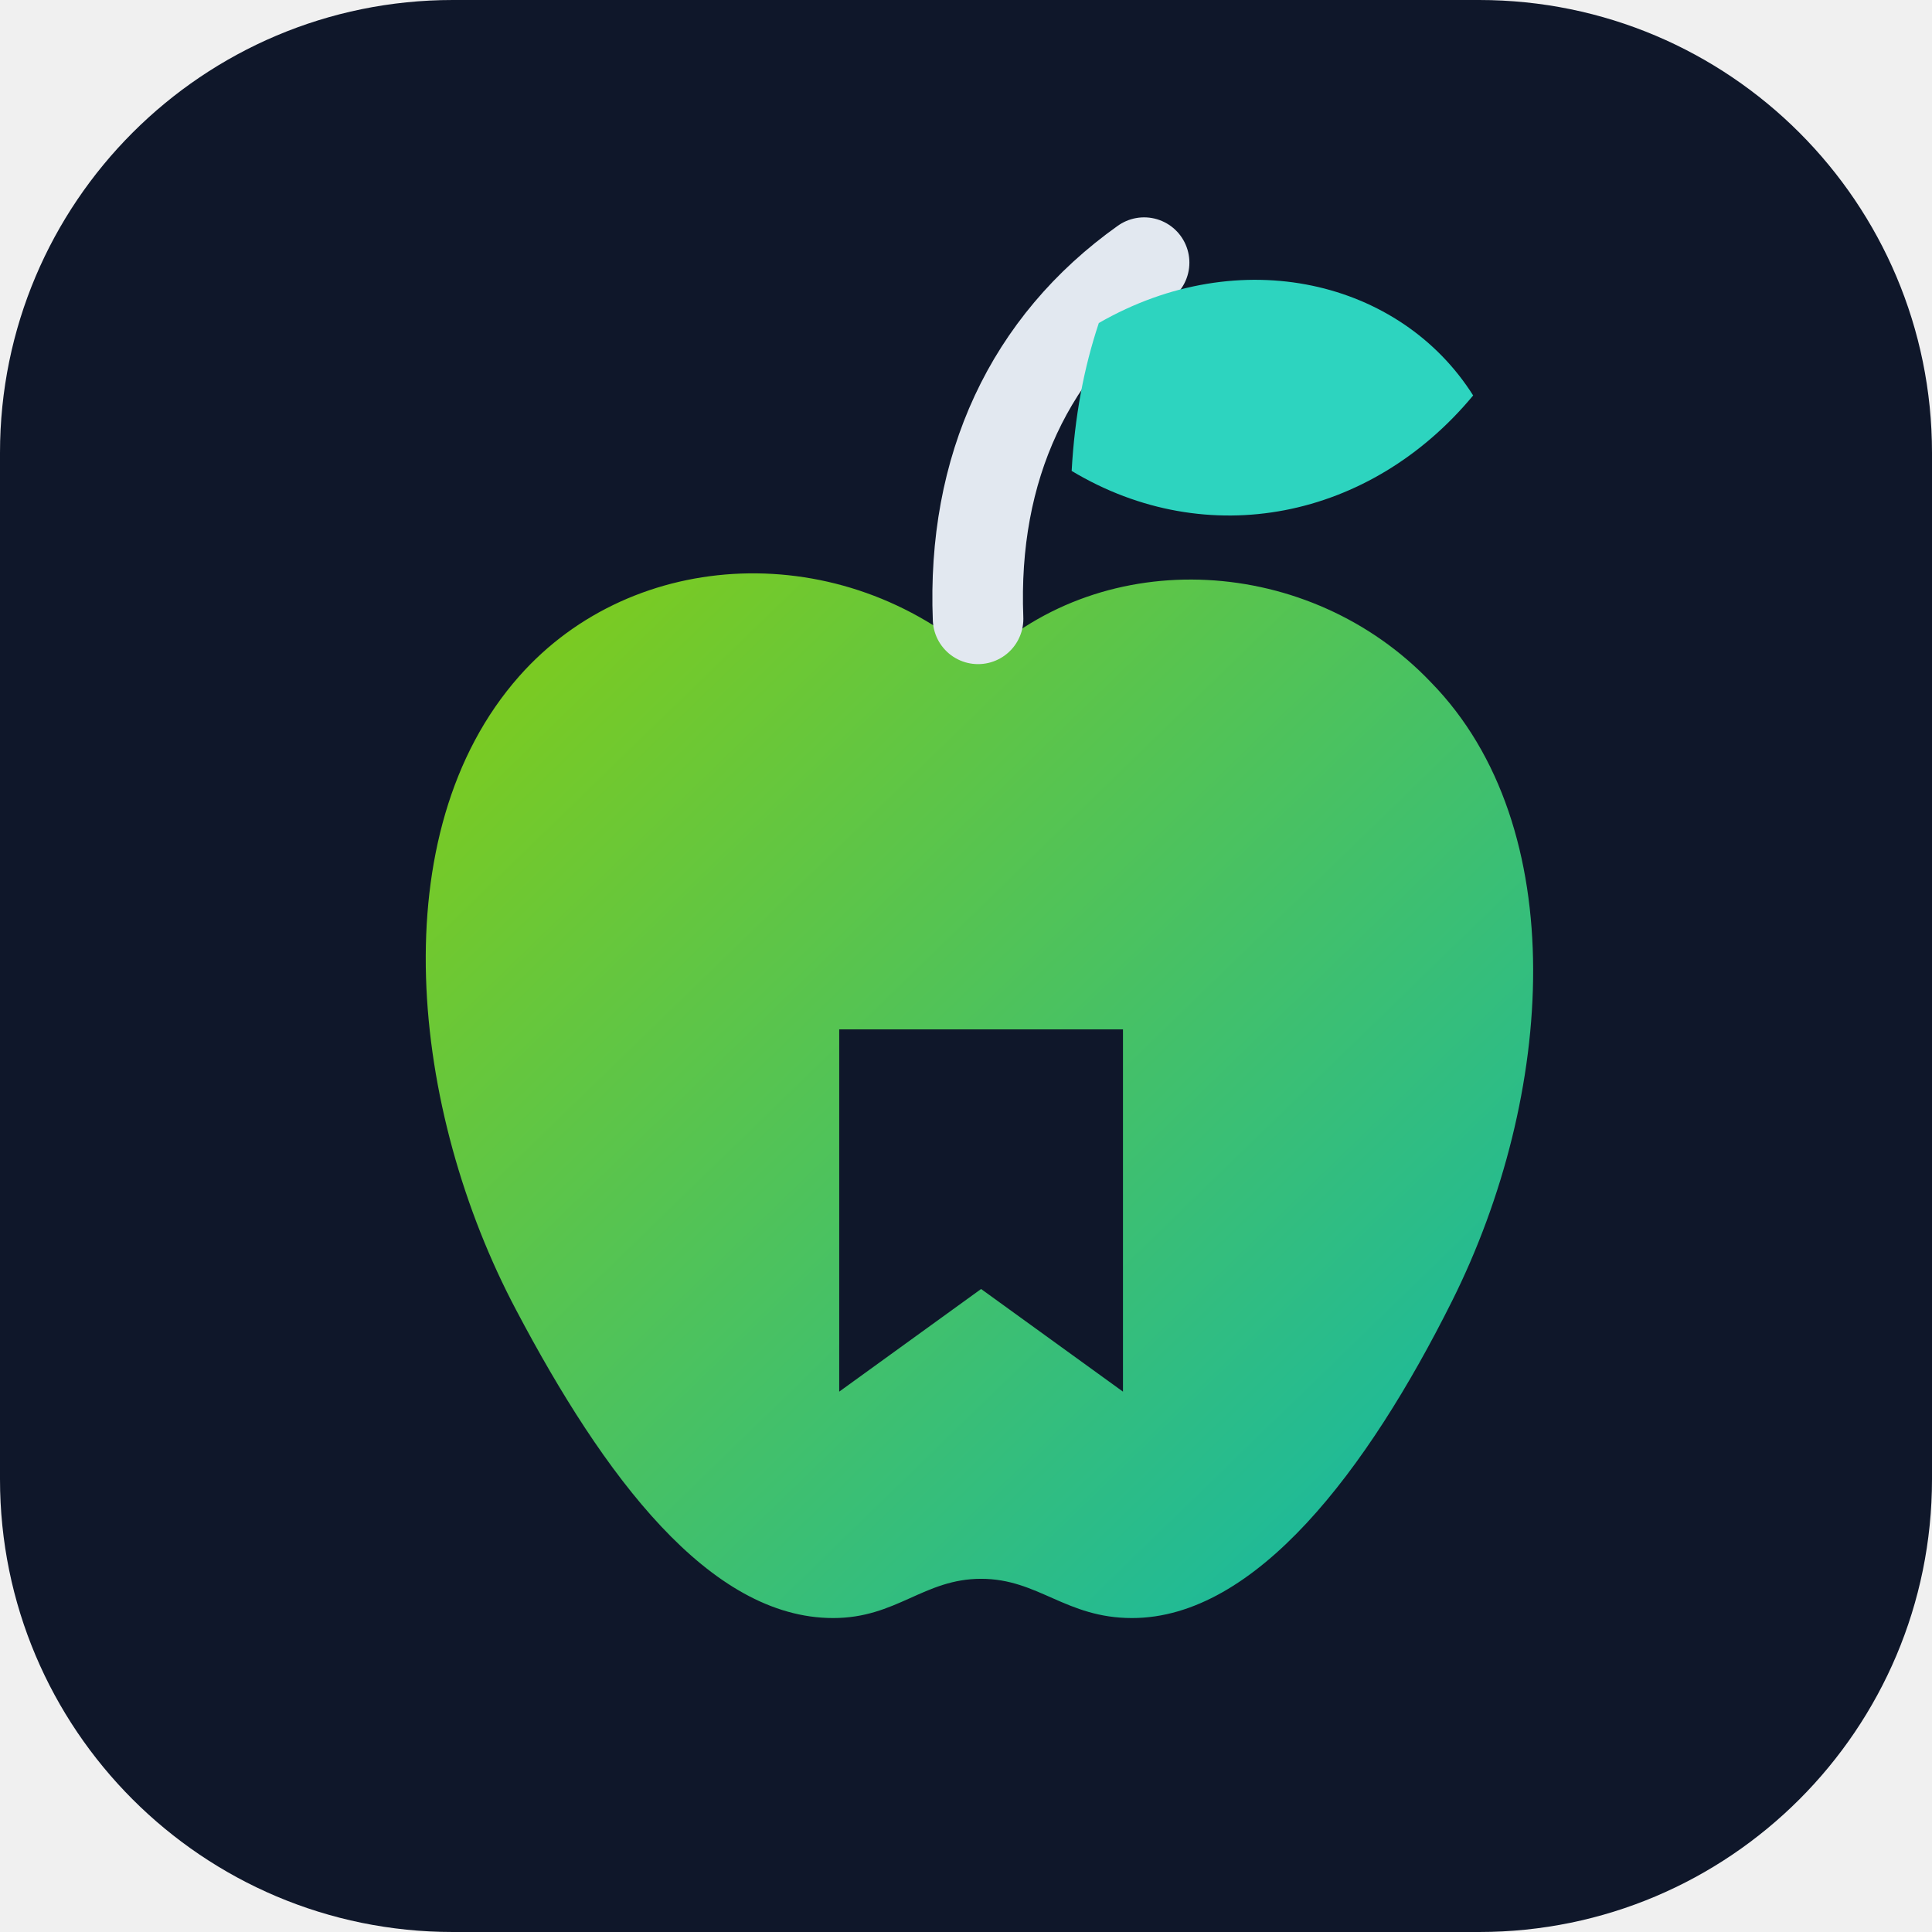
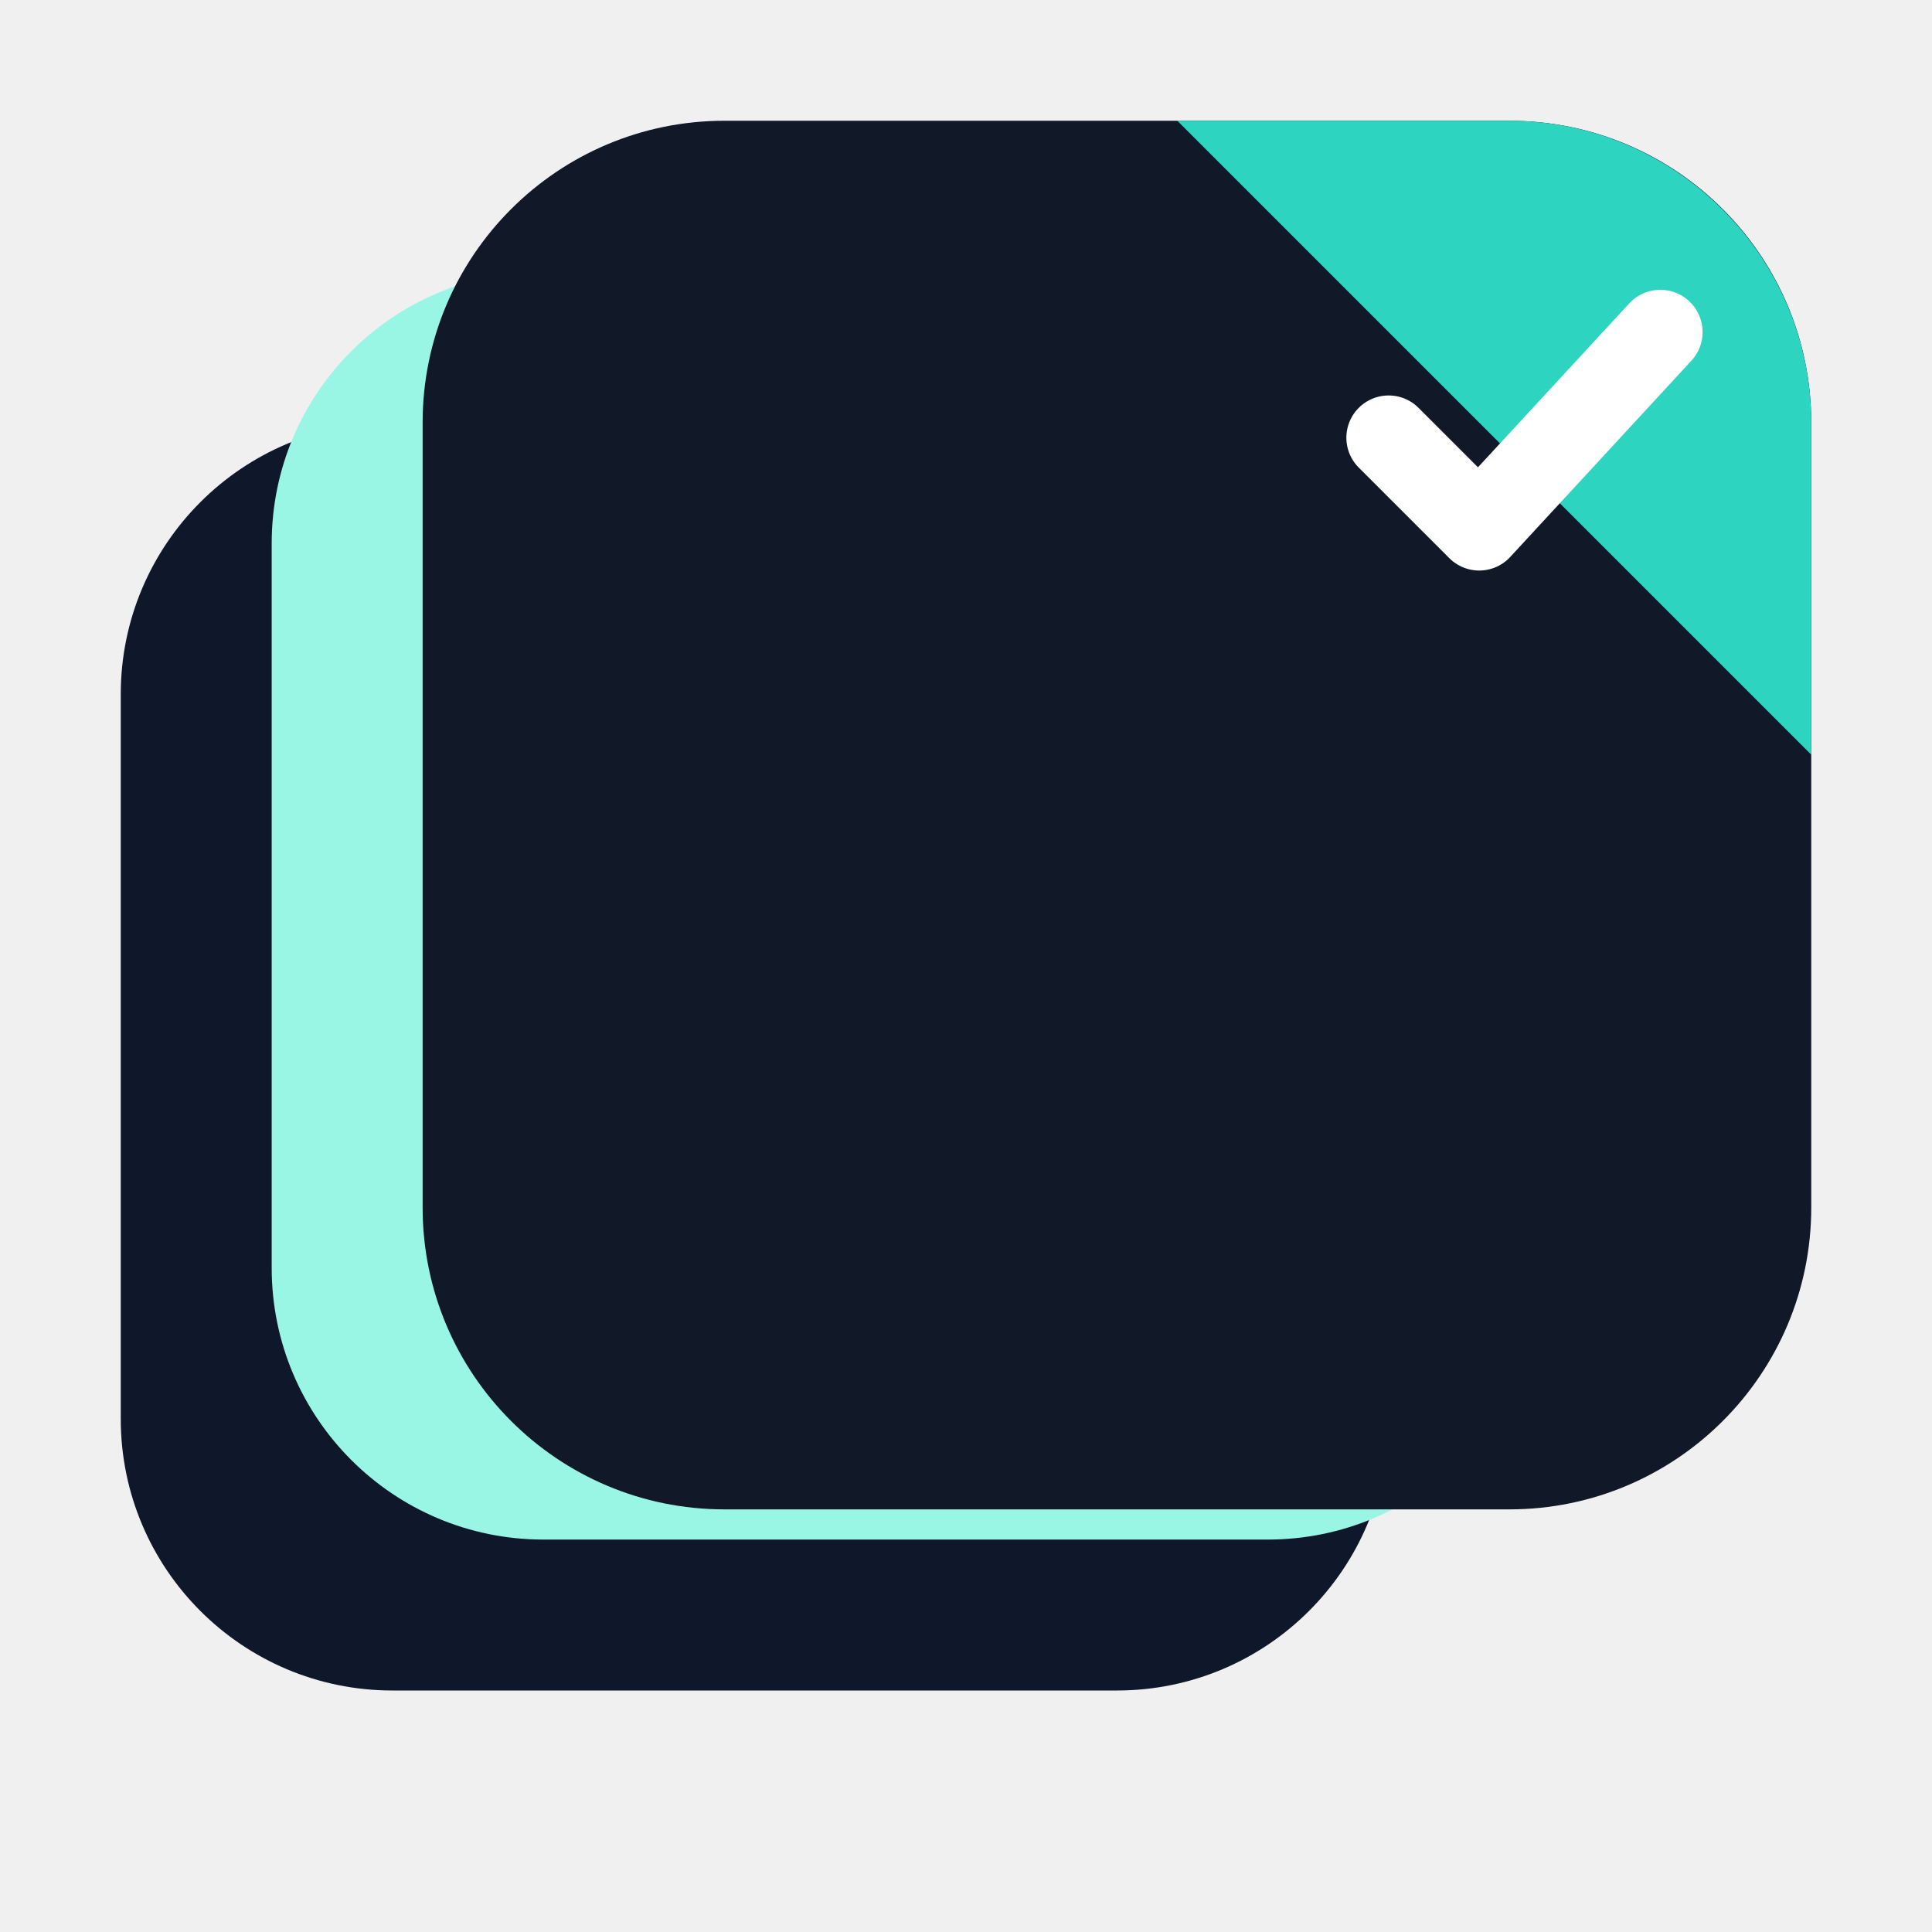
<svg xmlns="http://www.w3.org/2000/svg" viewBox="0 0 64 64" width="64" height="64">
-   <defs>
-     <linearGradient id="applemint-icon-fill" x1="16" y1="18" x2="49" y2="52" gradientUnits="userSpaceOnUse">
-       <stop stop-color="#84CC16" />
-       <stop offset="1" stop-color="#14B8A6" />
-     </linearGradient>
-   </defs>
-   <rect width="64" height="64" rx="15" fill="#0F172A" />
-   <path d="M32.5 21.9c-4.6-4.1-11.5-3.8-15.3.5-4.6 5.2-3.6 14.4-.1 21 2.9 5.5 6.4 10.2 10.5 10.2 2.1 0 3-1.3 4.9-1.3s2.8 1.3 5 1.3c4.1 0 7.8-4.9 10.6-10.5 3.4-6.8 4-15.7-.7-20.5-4-4.2-10.8-4.6-14.9-.7Z" fill="url(#applemint-icon-fill)" />
-   <path d="M32.4 20.5c-.2-5 1.7-9.1 5.5-11.8" fill="none" stroke="#E2E8F0" stroke-linecap="round" stroke-width="3" />
-   <path d="M36.4 10.7c4.7-2.7 10-1.4 12.4 2.4-3.4 4.1-8.8 5.2-13.3 2.5.1-1.8.4-3.4.9-4.9Z" fill="#2DD4BF" />
-   <path d="M27.8 34.1h9.4v12l-4.7-3.4-4.7 3.4v-12Z" fill="#0F172A" />
+   <rect x="4" y="14" width="42" height="42" rx="9" fill="#0F172A" />
+   <rect x="9" y="9" width="42" height="42" rx="9" fill="#99F6E4" />
+   <rect x="14" y="4" width="46" height="46" rx="10" fill="#111827" />
+   <path d="M39 4h11c5.5 0 10 4.5 10 10v11L39 4Z" fill="#2DD4BF" />
+   <path d="m46 14.5 3 3 6-6.5" fill="none" stroke="#FFFFFF" stroke-linecap="round" stroke-linejoin="round" stroke-width="2.8" />
</svg>
